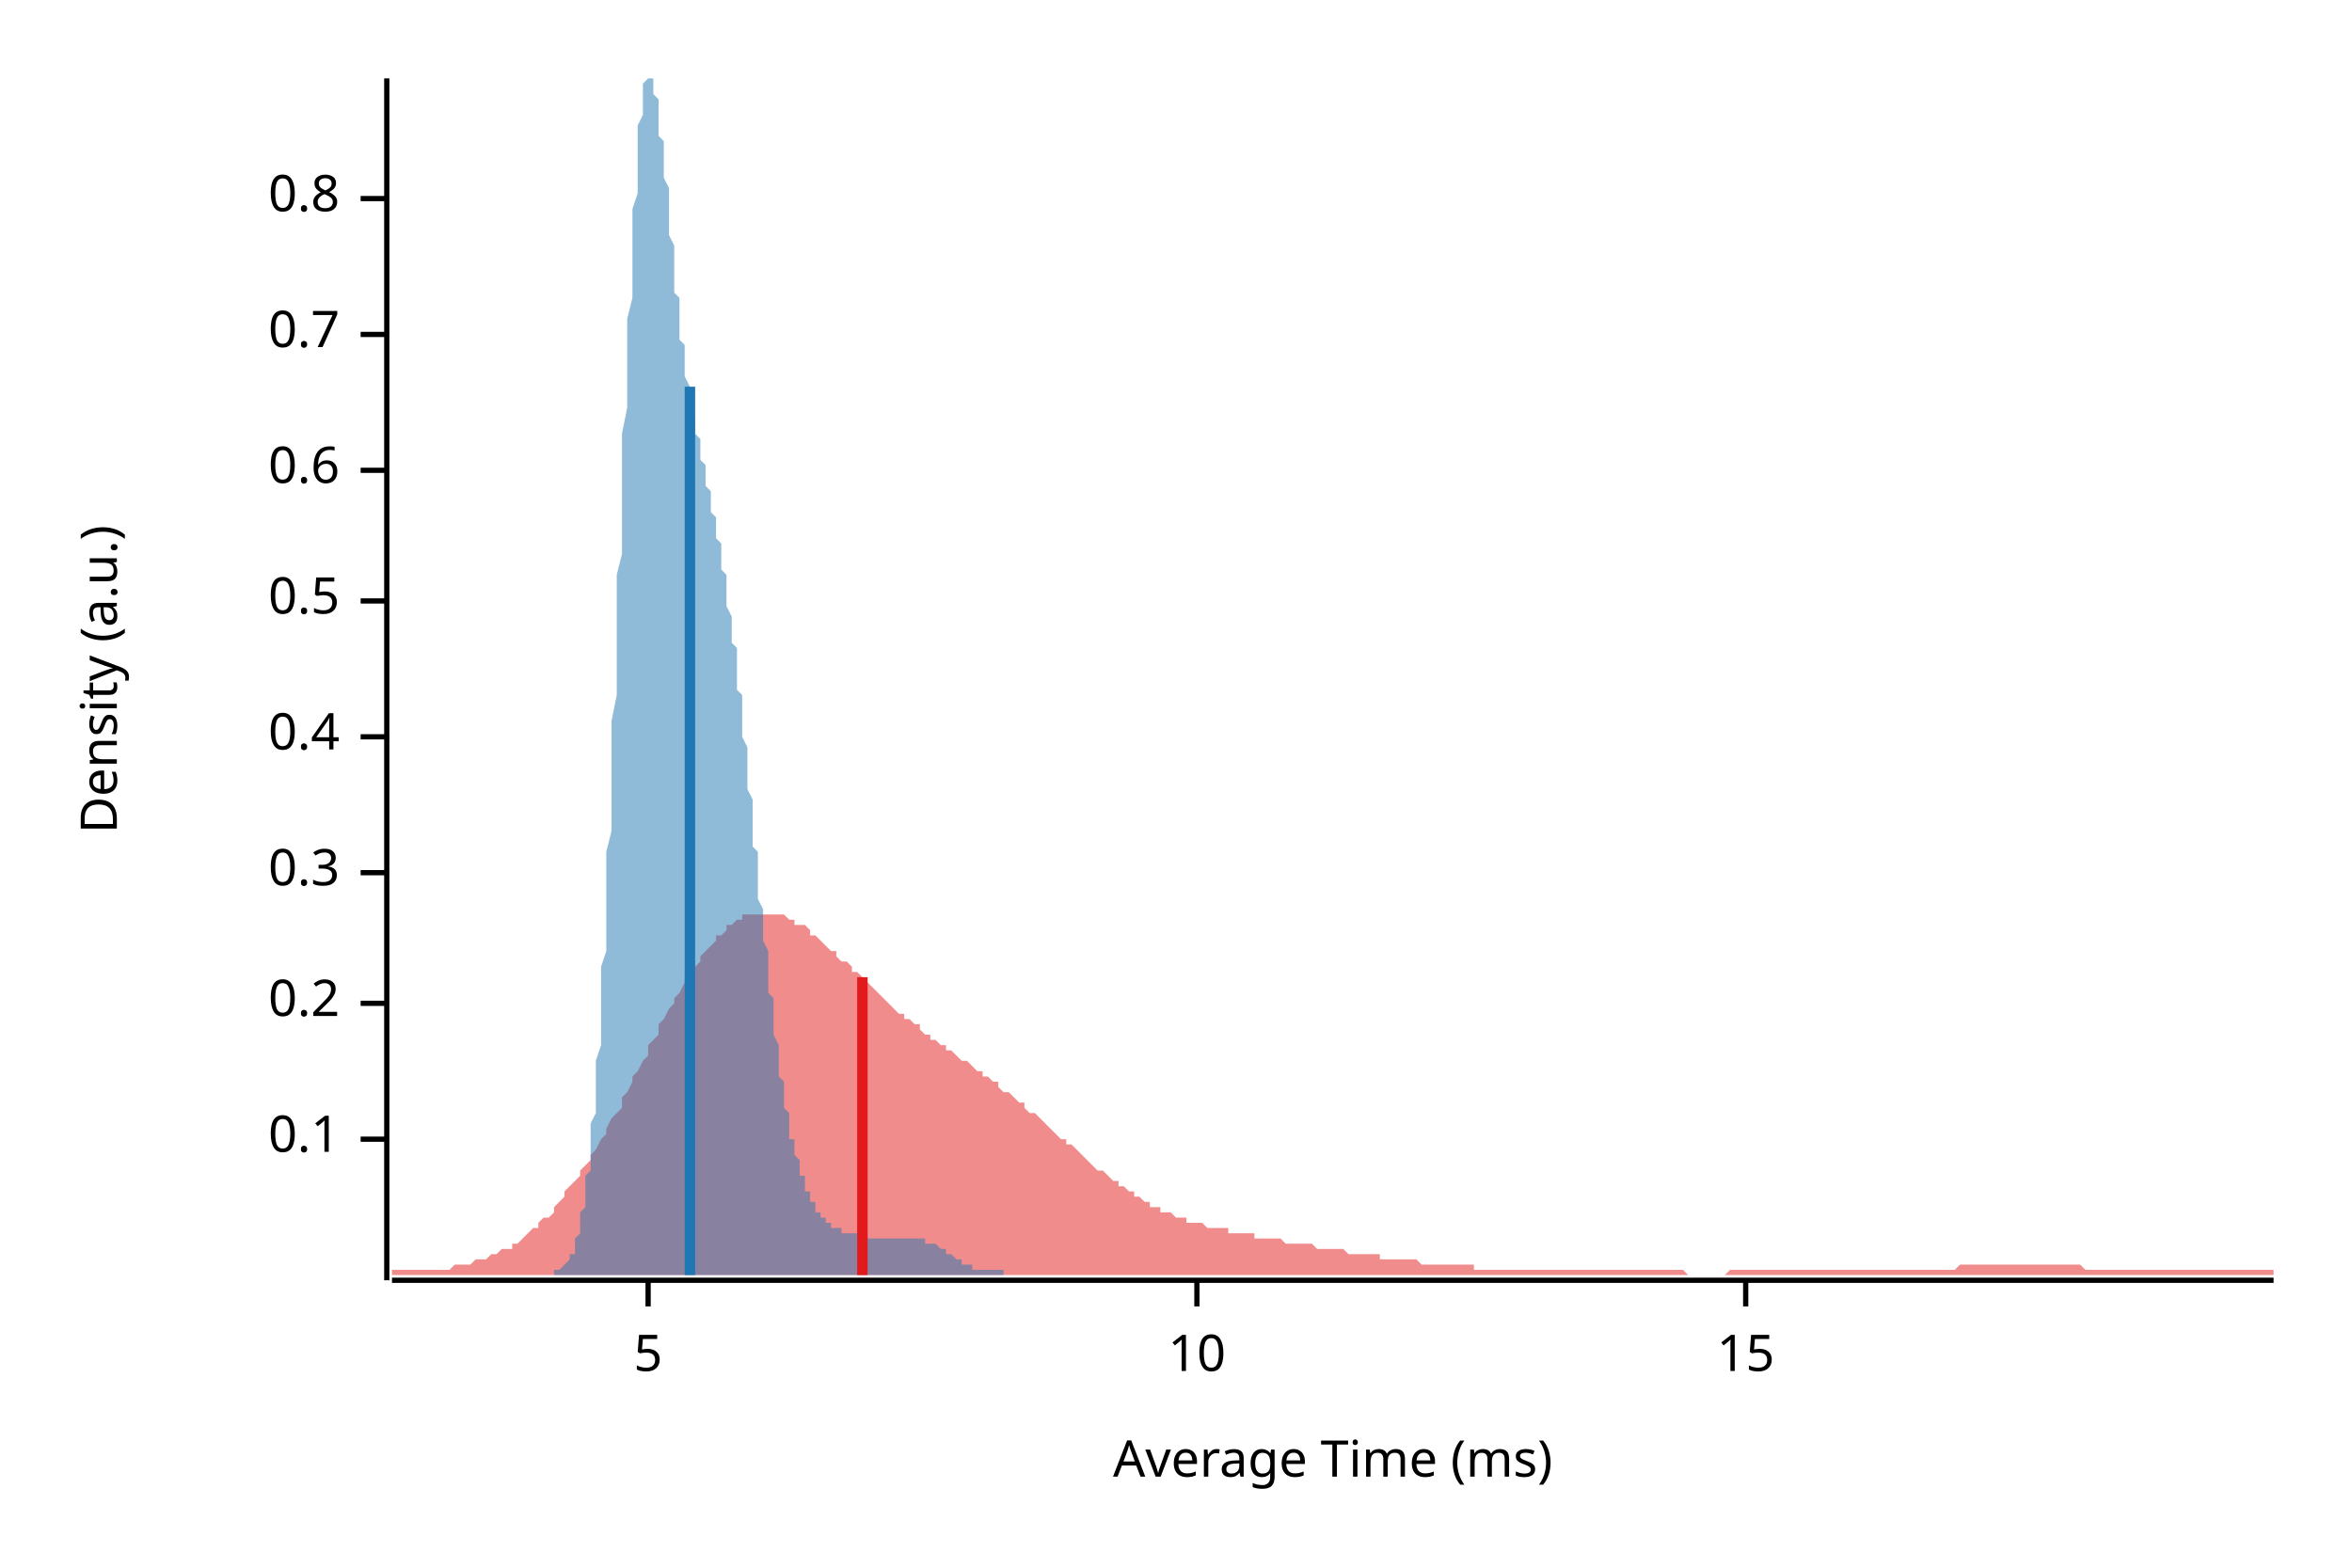
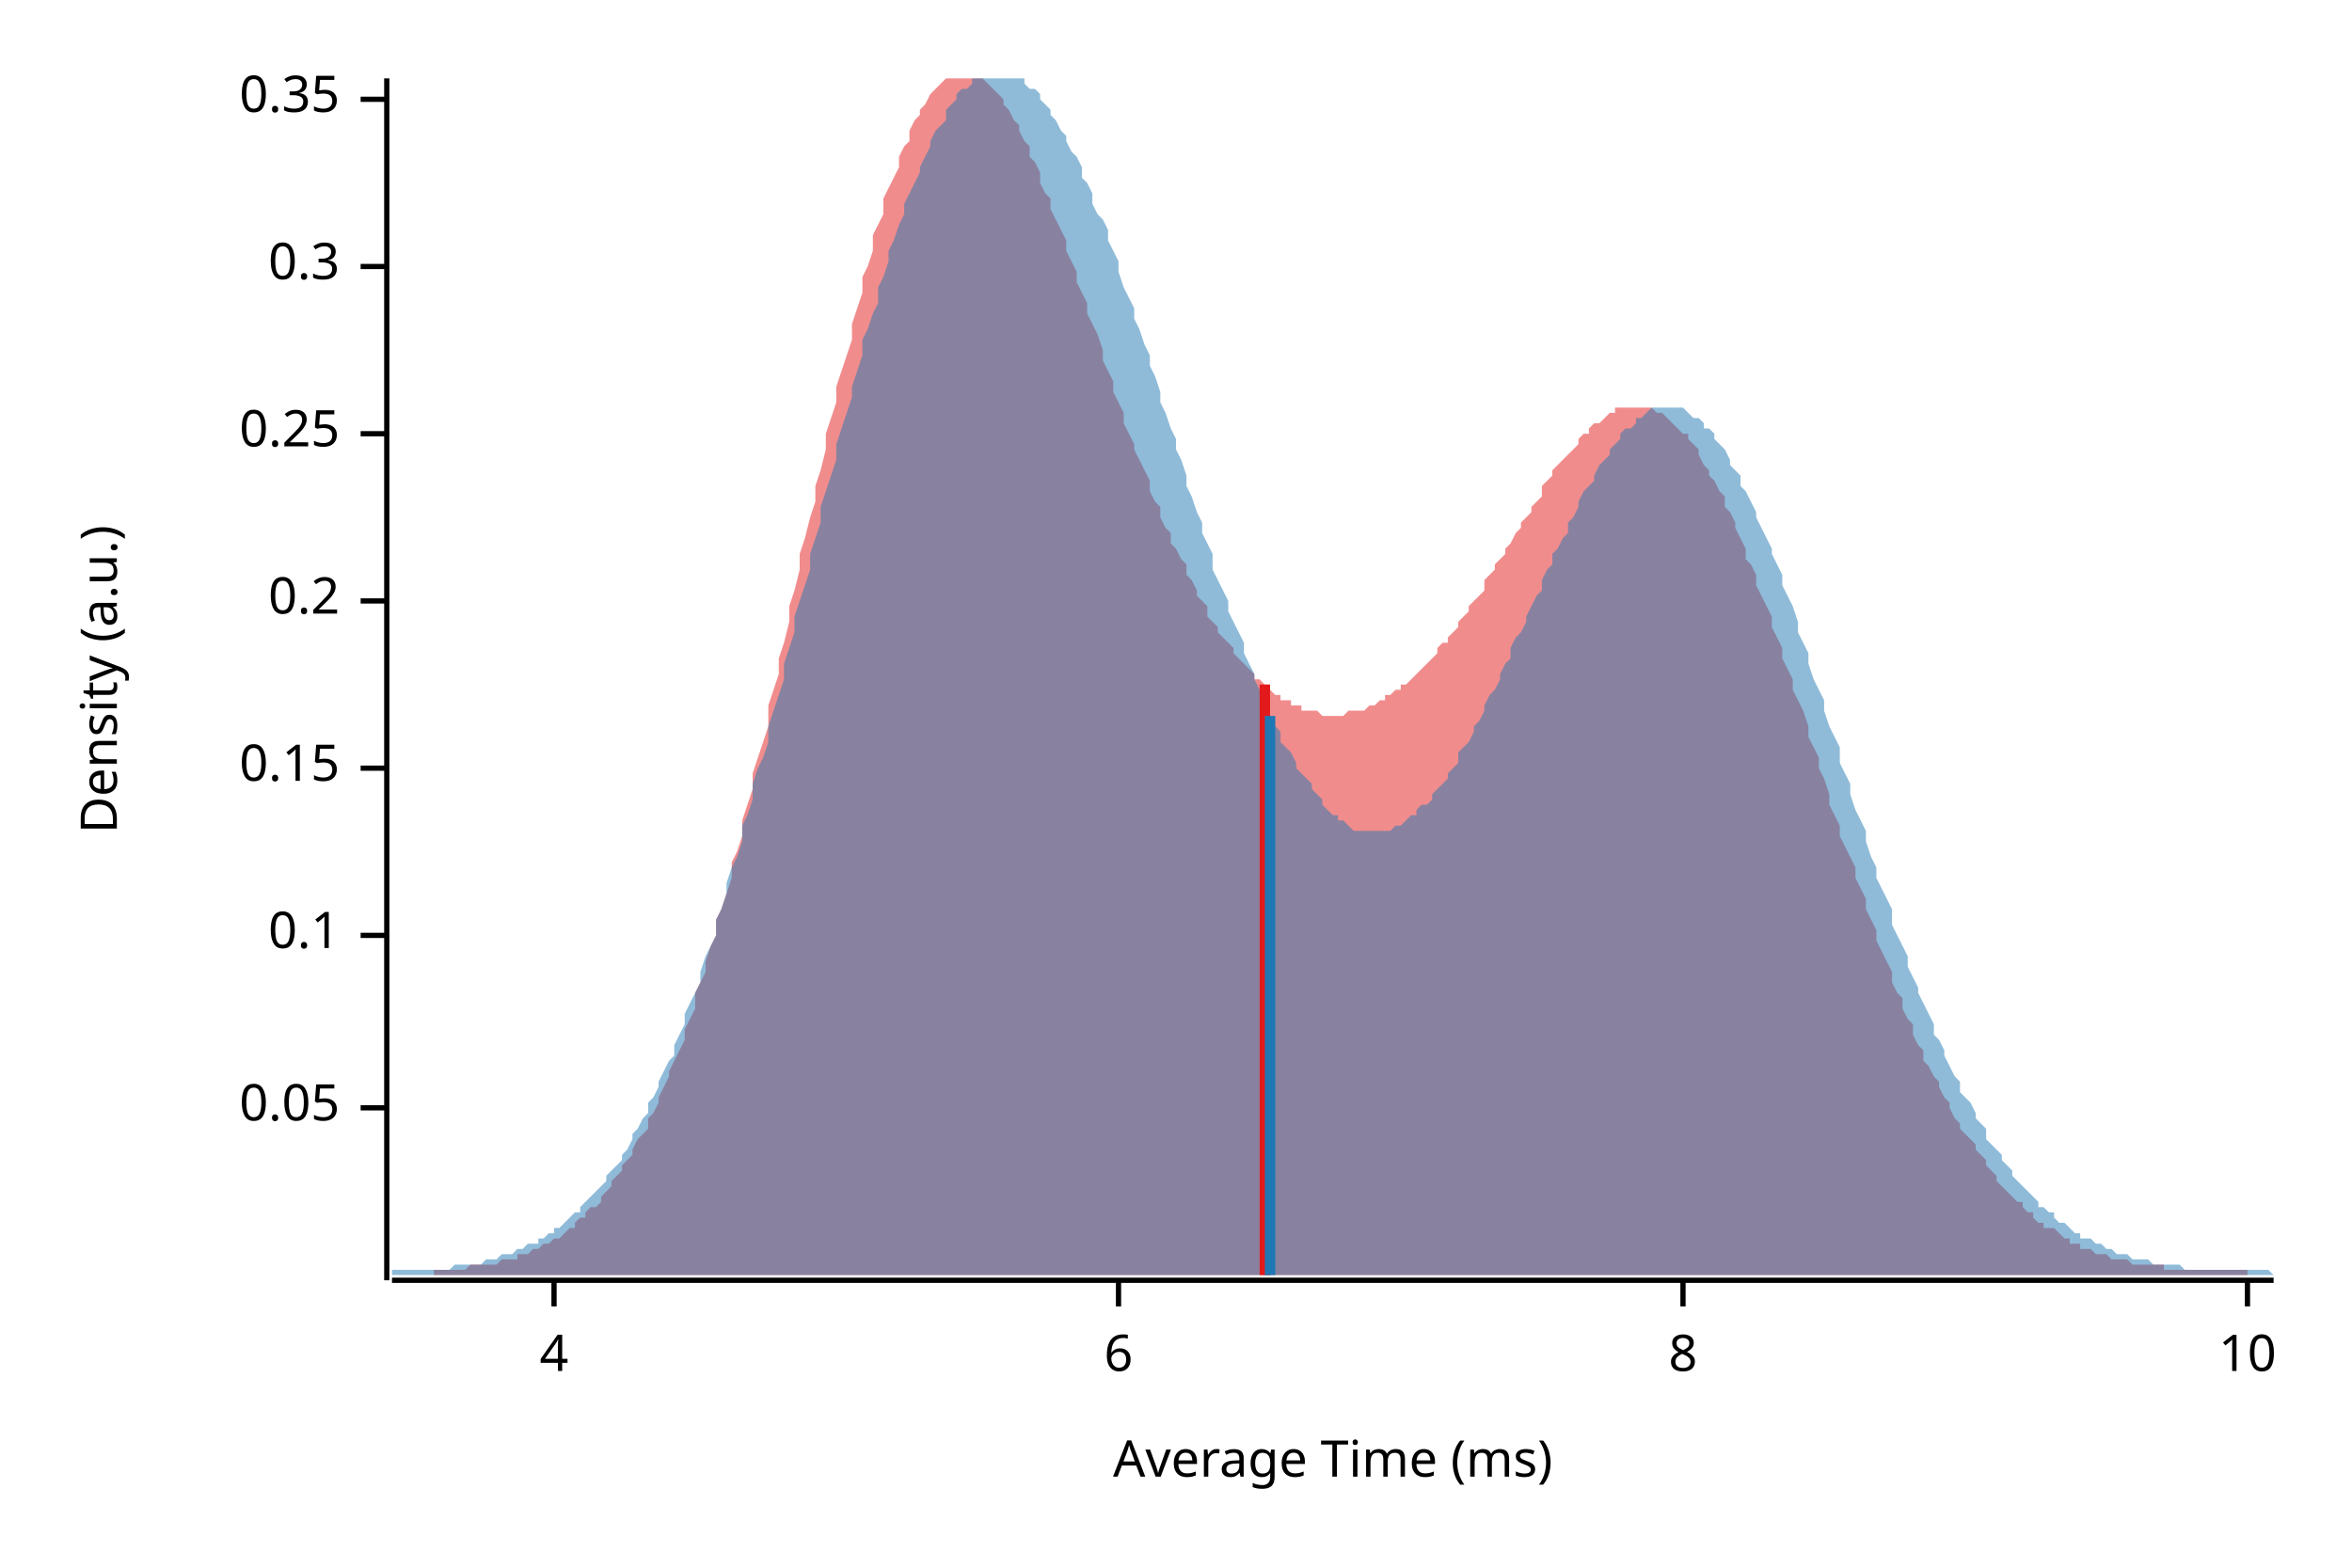
<svg xmlns="http://www.w3.org/2000/svg" width="450" height="300" viewBox="0 0 450 300">
  <text x="15" y="130" dy="0.76em" text-anchor="middle" font-family="sans-serif" font-size="9.677" opacity="1" fill="#000000" transform="rotate(270, 15, 130)">
Density (a.u.)
</text>
  <text x="255" y="285" dy="-0.5ex" text-anchor="middle" font-family="sans-serif" font-size="9.677" opacity="1" fill="#000000">
Average Time (ms)
</text>
  <polyline fill="none" opacity="1" stroke="#000000" stroke-width="1" points="74,15 74,245 " />
-   <text x="65" y="218" dy="0.5ex" text-anchor="end" font-family="sans-serif" font-size="9.677" opacity="1" fill="#000000">
+   <text x="65" y="212" dy="0.5ex" text-anchor="end" font-family="sans-serif" font-size="9.677" opacity="1" fill="#000000">
+ 0.05
+ </text>
+   <polyline fill="none" opacity="1" stroke="#000000" stroke-width="1" points="69,212 74,212 " />
+   <text x="65" y="179" dy="0.5ex" text-anchor="end" font-family="sans-serif" font-size="9.677" opacity="1" fill="#000000">
0.1
</text>
-   <polyline fill="none" opacity="1" stroke="#000000" stroke-width="1" points="69,218 74,218 " />
-   <text x="65" y="192" dy="0.5ex" text-anchor="end" font-family="sans-serif" font-size="9.677" opacity="1" fill="#000000">
+   <polyline fill="none" opacity="1" stroke="#000000" stroke-width="1" points="69,179 74,179 " />
+   <text x="65" y="147" dy="0.5ex" text-anchor="end" font-family="sans-serif" font-size="9.677" opacity="1" fill="#000000">
+ 0.15
+ </text>
+   <polyline fill="none" opacity="1" stroke="#000000" stroke-width="1" points="69,147 74,147 " />
+   <text x="65" y="115" dy="0.5ex" text-anchor="end" font-family="sans-serif" font-size="9.677" opacity="1" fill="#000000">
0.2
</text>
-   <polyline fill="none" opacity="1" stroke="#000000" stroke-width="1" points="69,192 74,192 " />
-   <text x="65" y="167" dy="0.5ex" text-anchor="end" font-family="sans-serif" font-size="9.677" opacity="1" fill="#000000">
+   <polyline fill="none" opacity="1" stroke="#000000" stroke-width="1" points="69,115 74,115 " />
+   <text x="65" y="83" dy="0.5ex" text-anchor="end" font-family="sans-serif" font-size="9.677" opacity="1" fill="#000000">
+ 0.25
+ </text>
+   <polyline fill="none" opacity="1" stroke="#000000" stroke-width="1" points="69,83 74,83 " />
+   <text x="65" y="51" dy="0.5ex" text-anchor="end" font-family="sans-serif" font-size="9.677" opacity="1" fill="#000000">
0.3
</text>
-   <polyline fill="none" opacity="1" stroke="#000000" stroke-width="1" points="69,167 74,167 " />
-   <text x="65" y="141" dy="0.5ex" text-anchor="end" font-family="sans-serif" font-size="9.677" opacity="1" fill="#000000">
- 0.4
+   <polyline fill="none" opacity="1" stroke="#000000" stroke-width="1" points="69,51 74,51 " />
+   <text x="65" y="19" dy="0.5ex" text-anchor="end" font-family="sans-serif" font-size="9.677" opacity="1" fill="#000000">
+ 0.35
</text>
-   <polyline fill="none" opacity="1" stroke="#000000" stroke-width="1" points="69,141 74,141 " />
-   <text x="65" y="115" dy="0.5ex" text-anchor="end" font-family="sans-serif" font-size="9.677" opacity="1" fill="#000000">
- 0.5
+   <polyline fill="none" opacity="1" stroke="#000000" stroke-width="1" points="69,19 74,19 " />
+   <polyline fill="none" opacity="1" stroke="#000000" stroke-width="1" points="75,245 435,245 " />
+   <text x="106" y="255" dy="0.76em" text-anchor="middle" font-family="sans-serif" font-size="9.677" opacity="1" fill="#000000">
+ 4
</text>
-   <polyline fill="none" opacity="1" stroke="#000000" stroke-width="1" points="69,115 74,115 " />
-   <text x="65" y="90" dy="0.5ex" text-anchor="end" font-family="sans-serif" font-size="9.677" opacity="1" fill="#000000">
- 0.6
+   <polyline fill="none" opacity="1" stroke="#000000" stroke-width="1" points="106,245 106,250 " />
+   <text x="214" y="255" dy="0.76em" text-anchor="middle" font-family="sans-serif" font-size="9.677" opacity="1" fill="#000000">
+ 6
</text>
-   <polyline fill="none" opacity="1" stroke="#000000" stroke-width="1" points="69,90 74,90 " />
-   <text x="65" y="64" dy="0.5ex" text-anchor="end" font-family="sans-serif" font-size="9.677" opacity="1" fill="#000000">
- 0.7
+   <polyline fill="none" opacity="1" stroke="#000000" stroke-width="1" points="214,245 214,250 " />
+   <text x="322" y="255" dy="0.76em" text-anchor="middle" font-family="sans-serif" font-size="9.677" opacity="1" fill="#000000">
+ 8
</text>
-   <polyline fill="none" opacity="1" stroke="#000000" stroke-width="1" points="69,64 74,64 " />
-   <text x="65" y="38" dy="0.5ex" text-anchor="end" font-family="sans-serif" font-size="9.677" opacity="1" fill="#000000">
- 0.8
- </text>
-   <polyline fill="none" opacity="1" stroke="#000000" stroke-width="1" points="69,38 74,38 " />
-   <polyline fill="none" opacity="1" stroke="#000000" stroke-width="1" points="75,245 435,245 " />
-   <text x="124" y="255" dy="0.76em" text-anchor="middle" font-family="sans-serif" font-size="9.677" opacity="1" fill="#000000">
- 5
- </text>
-   <polyline fill="none" opacity="1" stroke="#000000" stroke-width="1" points="124,245 124,250 " />
-   <text x="229" y="255" dy="0.76em" text-anchor="middle" font-family="sans-serif" font-size="9.677" opacity="1" fill="#000000">
+   <polyline fill="none" opacity="1" stroke="#000000" stroke-width="1" points="322,245 322,250 " />
+   <text x="430" y="255" dy="0.76em" text-anchor="middle" font-family="sans-serif" font-size="9.677" opacity="1" fill="#000000">
10
</text>
-   <polyline fill="none" opacity="1" stroke="#000000" stroke-width="1" points="229,245 229,250 " />
-   <text x="334" y="255" dy="0.76em" text-anchor="middle" font-family="sans-serif" font-size="9.677" opacity="1" fill="#000000">
- 15
- </text>
-   <polyline fill="none" opacity="1" stroke="#000000" stroke-width="1" points="334,245 334,250 " />
-   <polygon opacity="0.5" fill="#E31A1C" points="75,243 75,243 76,243 77,243 77,243 78,243 79,243 80,243 80,243 81,243 82,243 82,243 83,243 84,243 85,243 85,243 86,243 87,242 87,242 88,242 89,242 90,242 90,242 91,241 92,241 93,241 93,241 94,240 95,240 95,240 96,239 97,239 98,239 98,238 99,238 100,237 100,237 101,236 102,235 103,235 103,234 104,233 105,233 106,232 106,231 107,230 108,229 108,228 109,227 110,226 111,225 111,224 112,223 113,222 113,221 114,220 115,218 116,217 116,216 117,214 118,213 119,212 119,210 120,209 121,207 121,206 122,205 123,203 124,202 124,200 125,199 126,198 126,196 127,195 128,193 129,192 129,191 130,190 131,188 131,187 132,186 133,185 134,184 134,183 135,182 136,181 137,180 137,179 138,179 139,178 139,177 140,177 141,176 142,176 142,175 143,175 144,175 144,175 145,175 146,175 147,175 147,175 148,175 149,175 150,175 150,175 151,176 152,176 152,177 153,177 154,177 155,178 155,179 156,179 157,180 157,180 158,181 159,182 160,182 160,183 161,184 162,184 163,185 163,186 164,186 165,187 165,188 166,188 167,189 168,190 168,190 169,191 170,192 170,192 171,193 172,194 173,194 173,195 174,195 175,196 176,196 176,197 177,198 178,198 178,199 179,199 180,200 181,200 181,201 182,201 183,202 183,202 184,203 185,203 186,204 186,204 187,205 188,205 188,206 189,206 190,207 191,207 191,208 192,209 193,209 194,210 194,210 195,211 196,211 196,212 197,213 198,213 199,214 199,214 200,215 201,216 201,216 202,217 203,218 204,218 204,219 205,219 206,220 207,221 207,221 208,222 209,223 209,223 210,224 211,224 212,225 212,225 213,226 214,226 214,227 215,227 216,228 217,228 217,229 218,229 219,230 220,230 220,231 221,231 222,231 222,232 223,232 224,232 225,233 225,233 226,233 227,233 227,234 228,234 229,234 230,234 230,234 231,235 232,235 232,235 233,235 234,235 235,235 235,236 236,236 237,236 238,236 238,236 239,236 240,236 240,237 241,237 242,237 243,237 243,237 244,237 245,237 245,237 246,238 247,238 248,238 248,238 249,238 250,238 251,238 251,238 252,239 253,239 253,239 254,239 255,239 256,239 256,239 257,239 258,240 258,240 259,240 260,240 261,240 261,240 262,240 263,240 264,240 264,241 265,241 266,241 266,241 267,241 268,241 269,241 269,241 270,241 271,241 271,241 272,242 273,242 274,242 274,242 275,242 276,242 277,242 277,242 278,242 279,242 279,242 280,242 281,242 282,242 282,243 283,243 284,243 284,243 285,243 286,243 287,243 287,243 288,243 289,243 289,243 290,243 291,243 292,243 292,243 293,243 294,243 295,243 295,243 296,243 297,243 297,243 298,243 299,243 300,243 300,243 301,243 302,243 302,243 303,243 304,243 305,243 305,243 306,243 307,243 308,243 308,243 309,243 310,243 310,243 311,243 312,243 313,243 313,243 314,243 315,243 315,243 316,243 317,243 318,243 318,243 319,243 320,243 321,243 321,243 322,243 323,244 323,244 324,244 325,244 326,244 326,244 327,244 328,244 328,244 329,244 330,244 331,243 331,243 332,243 333,243 333,243 334,243 335,243 336,243 336,243 337,243 338,243 339,243 339,243 340,243 341,243 341,243 342,243 343,243 344,243 344,243 345,243 346,243 346,243 347,243 348,243 349,243 349,243 350,243 351,243 352,243 352,243 353,243 354,243 354,243 355,243 356,243 357,243 357,243 358,243 359,243 359,243 360,243 361,243 362,243 362,243 363,243 364,243 365,243 365,243 366,243 367,243 367,243 368,243 369,243 370,243 370,243 371,243 372,243 372,243 373,243 374,243 375,242 375,242 376,242 377,242 378,242 378,242 379,242 380,242 380,242 381,242 382,242 383,242 383,242 384,242 385,242 385,242 386,242 387,242 388,242 388,242 389,242 390,242 390,242 391,242 392,242 393,242 393,242 394,242 395,242 396,242 396,242 397,242 398,242 398,242 399,243 400,243 401,243 401,243 402,243 403,243 403,243 404,243 405,243 406,243 406,243 407,243 408,243 409,243 409,243 410,243 411,243 411,243 412,243 413,243 414,243 414,243 415,243 416,243 416,243 417,243 418,243 419,243 419,243 420,243 421,243 422,243 422,243 423,243 424,243 424,243 425,243 426,243 427,243 427,243 428,243 429,243 429,243 430,243 431,243 432,243 432,243 433,243 434,243 435,243 435,244 75,244 " />
-   <polygon opacity="0.5" fill="#1F78B4" points="106,243 106,243 107,243 107,243 107,243 107,243 107,243 108,242 108,242 108,242 108,242 108,242 108,242 109,241 109,241 109,241 109,241 109,240 109,240 110,240 110,239 110,239 110,238 110,238 110,237 111,236 111,236 111,235 111,234 111,233 111,232 112,231 112,230 112,229 112,228 112,227 112,225 113,224 113,222 113,221 113,219 113,217 113,215 114,213 114,211 114,208 114,206 114,203 115,200 115,198 115,195 115,192 115,189 115,185 116,182 116,178 116,175 116,171 116,167 116,163 117,159 117,155 117,151 117,147 117,142 117,138 118,133 118,129 118,124 118,119 118,115 118,110 119,106 119,101 119,96 119,92 119,87 119,83 120,78 120,74 120,70 120,65 120,61 121,57 121,54 121,50 121,46 121,43 121,40 122,37 122,34 122,31 122,29 122,26 122,24 123,22 123,21 123,19 123,18 123,16 123,16 124,15 124,15 124,15 124,15 124,15 124,15 125,15 125,15 125,15 125,16 125,17 125,18 126,19 126,20 126,21 126,23 126,24 126,26 127,27 127,29 127,31 127,32 127,34 128,36 128,38 128,40 128,41 128,43 128,45 129,47 129,49 129,50 129,52 129,54 129,56 130,57 130,59 130,60 130,62 130,63 130,65 131,66 131,67 131,69 131,70 131,71 131,72 132,74 132,75 132,76 132,77 132,78 132,79 133,80 133,81 133,82 133,82 133,83 134,84 134,85 134,86 134,87 134,87 134,88 135,89 135,90 135,91 135,91 135,92 135,93 136,94 136,95 136,95 136,96 136,97 136,98 137,99 137,100 137,100 137,101 137,102 137,103 138,104 138,105 138,106 138,107 138,108 138,109 139,110 139,112 139,113 139,114 139,115 139,116 140,118 140,119 140,120 140,122 140,123 141,124 141,126 141,127 141,129 141,130 141,132 142,133 142,135 142,136 142,138 142,139 142,141 143,143 143,144 143,146 143,148 143,150 143,151 144,153 144,155 144,156 144,158 144,160 144,162 145,163 145,165 145,167 145,169 145,170 145,172 146,174 146,175 146,177 146,179 146,180 147,182 147,184 147,185 147,187 147,188 147,190 148,191 148,193 148,194 148,196 148,197 148,198 149,200 149,201 149,202 149,203 149,205 149,206 150,207 150,208 150,209 150,210 150,211 150,212 151,213 151,214 151,215 151,216 151,217 151,218 152,218 152,219 152,220 152,221 152,221 153,222 153,223 153,223 153,224 153,224 153,225 154,225 154,226 154,226 154,227 154,227 154,228 155,228 155,229 155,229 155,229 155,230 155,230 156,230 156,231 156,231 156,231 156,232 156,232 157,232 157,232 157,233 157,233 157,233 157,233 158,233 158,234 158,234 158,234 158,234 158,234 159,234 159,235 159,235 159,235 159,235 160,235 160,235 160,235 160,235 160,235 160,235 161,235 161,236 161,236 161,236 161,236 161,236 162,236 162,236 162,236 162,236 162,236 162,236 163,236 163,236 163,236 163,236 163,236 163,236 164,236 164,236 164,236 164,236 164,236 164,236 165,236 165,236 165,236 165,236 165,236 166,236 166,236 166,236 166,236 166,237 166,237 167,237 167,237 167,237 167,237 167,237 167,237 168,237 168,237 168,237 168,237 168,237 168,237 169,237 169,237 169,237 169,237 169,237 169,237 170,237 170,237 170,237 170,237 170,237 170,237 171,237 171,237 171,237 171,237 171,237 171,237 172,237 172,237 172,237 172,237 172,237 173,237 173,237 173,237 173,237 173,237 173,237 174,237 174,237 174,237 174,237 174,237 174,237 175,237 175,237 175,237 175,237 175,237 175,237 176,237 176,237 176,237 176,237 176,237 176,237 177,237 177,237 177,238 177,238 177,238 177,238 178,238 178,238 178,238 178,238 178,238 179,238 179,238 179,238 179,238 179,238 179,238 180,239 180,239 180,239 180,239 180,239 180,239 181,239 181,239 181,239 181,240 181,240 181,240 182,240 182,240 182,240 182,240 182,240 182,240 183,241 183,241 183,241 183,241 183,241 183,241 184,241 184,241 184,241 184,242 184,242 185,242 185,242 185,242 185,242 185,242 185,242 186,242 186,242 186,242 186,242 186,243 186,243 187,243 187,243 187,243 187,243 187,243 187,243 188,243 188,243 188,243 188,243 188,243 188,243 189,243 189,243 189,243 189,243 189,243 189,243 190,243 190,243 190,243 190,243 190,243 190,243 191,243 191,243 191,243 191,243 191,243 192,243 192,243 192,244 106,244 " />
-   <polyline fill="none" opacity="1" stroke="#E31A1C" stroke-width="2" points="165,244 165,187 " />
-   <polyline fill="none" opacity="1" stroke="#1F78B4" stroke-width="2" points="132,244 132,74 " />
+   <polyline fill="none" opacity="1" stroke="#000000" stroke-width="1" points="430,245 430,250 " />
+   <polygon opacity="0.5" fill="#E31A1C" points="83,243 83,243 84,243 85,243 85,243 86,243 87,243 87,243 88,243 89,243 89,243 90,242 91,242 92,242 92,242 93,242 94,242 94,242 95,242 96,241 96,241 97,241 98,241 99,241 99,240 100,240 101,240 101,240 102,239 103,239 103,239 104,238 105,238 105,238 106,237 107,237 108,236 108,236 109,235 110,235 110,234 111,233 112,233 112,232 113,231 114,231 115,230 115,229 116,228 117,227 117,226 118,225 119,224 119,223 120,222 121,221 121,220 122,218 123,217 124,216 124,214 125,213 126,211 126,210 127,208 128,206 128,205 129,203 130,201 131,199 131,197 132,195 133,193 133,190 134,188 135,186 135,184 136,181 137,179 137,176 138,174 139,171 140,168 140,165 141,163 142,160 142,157 143,154 144,151 144,148 145,145 146,142 147,139 147,135 148,132 149,129 149,126 150,123 151,119 151,116 152,113 153,109 153,106 154,103 155,99 156,96 156,93 157,90 158,86 158,83 159,80 160,77 160,74 161,71 162,68 163,65 163,62 164,59 165,56 165,53 166,51 167,48 167,45 168,43 169,41 169,38 170,36 171,34 172,32 172,30 173,28 174,27 174,25 175,23 176,22 176,21 177,20 178,18 179,17 179,17 180,16 181,15 181,15 182,15 183,15 183,15 184,15 185,15 185,15 186,15 187,15 188,15 188,15 189,16 190,17 190,17 191,18 192,19 192,20 193,21 194,23 195,24 195,25 196,27 197,28 197,30 198,31 199,33 199,35 200,37 201,38 201,40 202,42 203,44 204,46 204,48 205,50 206,52 206,54 207,56 208,58 208,60 209,62 210,64 211,67 211,69 212,71 213,73 213,75 214,77 215,79 215,81 216,83 217,85 217,86 218,88 219,90 220,92 220,94 221,96 222,97 222,99 223,101 224,102 224,104 225,105 226,107 227,108 227,110 228,111 229,113 229,114 230,115 231,116 231,118 232,119 233,120 233,121 234,122 235,123 236,124 236,125 237,126 238,127 238,127 239,128 240,129 240,130 241,130 242,131 243,131 243,132 244,133 245,133 245,134 246,134 247,134 247,135 248,135 249,135 249,136 250,136 251,136 252,136 252,136 253,137 254,137 254,137 255,137 256,137 256,137 257,137 258,136 259,136 259,136 260,136 261,136 261,136 262,135 263,135 263,135 264,134 265,134 265,133 266,133 267,132 268,132 268,131 269,131 270,130 270,130 271,129 272,128 272,128 273,127 274,126 275,125 275,124 276,123 277,123 277,122 278,121 279,120 279,119 280,118 281,117 281,116 282,115 283,114 284,113 284,111 285,110 286,109 286,108 287,107 288,106 288,105 289,104 290,102 291,101 291,100 292,99 293,98 293,97 294,96 295,95 295,93 296,92 297,91 297,90 298,89 299,88 300,87 300,87 301,86 302,85 302,84 303,83 304,83 304,82 305,81 306,81 307,80 307,80 308,79 309,79 309,78 310,78 311,78 311,78 312,78 313,78 314,78 314,78 315,78 316,78 316,78 317,79 318,79 318,79 319,80 320,81 320,81 321,82 322,83 323,83 323,84 324,85 325,86 325,87 326,89 327,90 327,91 328,92 329,94 330,95 330,97 331,98 332,100 332,101 333,103 334,105 334,107 335,108 336,110 336,112 337,114 338,116 339,118 339,120 340,122 341,124 341,126 342,128 343,130 343,132 344,134 345,136 346,139 346,141 347,143 348,145 348,147 349,149 350,152 350,154 351,156 352,158 352,160 353,162 354,164 355,166 355,168 356,170 357,172 357,174 358,176 359,178 359,180 360,182 361,184 362,186 362,188 363,190 364,191 364,193 365,195 366,196 366,198 367,200 368,201 368,203 369,204 370,206 371,207 371,208 372,210 373,211 373,212 374,214 375,215 375,216 376,217 377,218 378,219 378,220 379,221 380,222 380,223 381,224 382,225 382,226 383,227 384,228 384,228 385,229 386,230 387,230 387,231 388,232 389,232 389,233 390,234 391,234 391,235 392,235 393,235 394,236 394,236 395,237 396,237 396,238 397,238 398,238 398,239 399,239 400,239 400,239 401,240 402,240 403,240 403,240 404,241 405,241 405,241 406,241 407,241 407,241 408,242 409,242 410,242 410,242 411,242 412,242 412,242 413,242 414,242 414,243 415,243 416,243 416,243 417,243 418,243 419,243 419,243 420,243 421,243 421,243 422,243 423,243 423,243 424,243 425,243 426,243 426,243 427,243 428,243 428,243 429,243 430,243 430,244 83,244 " />
+   <polygon opacity="0.5" fill="#1F78B4" points="75,243 75,243 76,243 77,243 77,243 78,243 79,243 80,243 80,243 81,243 82,243 82,243 83,243 84,243 85,243 85,243 86,243 87,242 87,242 88,242 89,242 90,242 90,242 91,242 92,242 93,241 93,241 94,241 95,241 95,241 96,240 97,240 98,240 98,240 99,239 100,239 100,239 101,238 102,238 103,238 103,237 104,237 105,236 106,236 106,235 107,235 108,234 108,234 109,233 110,232 111,232 111,231 112,230 113,229 113,229 114,228 115,227 116,226 116,225 117,224 118,223 119,222 119,221 120,220 121,218 121,217 122,216 123,214 124,213 124,211 125,210 126,208 126,207 127,205 128,203 129,202 129,200 130,198 131,196 131,194 132,192 133,190 134,188 134,186 135,183 136,181 137,179 137,176 138,174 139,171 139,169 140,166 141,164 142,161 142,158 143,156 144,153 144,150 145,147 146,145 147,142 147,139 148,136 149,133 150,130 150,127 151,124 152,121 152,118 153,115 154,112 155,109 155,106 156,103 157,100 157,97 158,94 159,91 160,88 160,85 161,82 162,79 163,76 163,74 164,71 165,68 165,65 166,63 167,60 168,58 168,55 169,53 170,50 170,48 171,46 172,43 173,41 173,39 174,37 175,35 176,33 176,32 177,30 178,28 178,27 179,25 180,24 181,23 181,21 182,20 183,19 183,18 184,17 185,17 186,16 186,15 187,15 188,15 188,15 189,15 190,15 191,15 191,15 192,15 193,15 194,15 194,15 195,15 196,15 196,16 197,17 198,17 199,18 199,19 200,20 201,21 201,22 202,23 203,25 204,26 204,27 205,29 206,30 207,32 207,34 208,35 209,37 209,39 210,41 211,42 212,44 212,46 213,48 214,50 214,52 215,55 216,57 217,59 217,61 218,63 219,66 220,68 220,70 221,72 222,75 222,77 223,79 224,82 225,84 225,86 226,88 227,91 227,93 228,95 229,98 230,100 230,102 231,104 232,106 232,109 233,111 234,113 235,115 235,117 236,119 237,121 238,123 238,125 239,127 240,129 240,130 241,132 242,134 243,136 243,137 244,139 245,140 245,142 246,143 247,144 248,146 248,147 249,148 250,149 251,150 251,151 252,152 253,153 253,154 254,155 255,156 256,156 256,157 257,157 258,158 258,158 259,159 260,159 261,159 261,159 262,159 263,159 264,159 264,159 265,159 266,159 266,159 267,158 268,158 269,157 269,157 270,156 271,156 271,155 272,154 273,154 274,153 274,152 275,151 276,150 277,149 277,148 278,147 279,146 279,144 280,143 281,142 282,140 282,139 283,138 284,136 284,135 285,133 286,132 287,130 287,129 288,127 289,126 289,124 290,122 291,121 292,119 292,118 293,116 294,114 295,113 295,111 296,109 297,108 297,106 298,105 299,103 300,102 300,100 301,99 302,97 302,96 303,94 304,93 305,92 305,91 306,89 307,88 308,87 308,86 309,85 310,84 310,83 311,82 312,82 313,81 313,80 314,80 315,79 315,79 316,78 317,78 318,78 318,78 319,78 320,78 321,78 321,78 322,78 323,79 323,79 324,80 325,80 326,81 326,82 327,82 328,83 328,84 329,85 330,86 331,88 331,89 332,90 333,91 333,93 334,94 335,96 336,98 336,99 337,101 338,103 339,105 339,106 340,108 341,110 341,112 342,114 343,116 344,119 344,121 345,123 346,125 346,127 347,130 348,132 349,134 349,136 350,139 351,141 352,143 352,146 353,148 354,150 354,152 355,155 356,157 357,159 357,161 358,164 359,166 359,168 360,170 361,172 362,174 362,177 363,179 364,181 365,183 365,185 366,187 367,189 367,190 368,192 369,194 370,196 370,198 371,199 372,201 372,202 373,204 374,206 375,207 375,209 376,210 377,211 378,213 378,214 379,215 380,216 380,218 381,219 382,220 383,221 383,222 384,223 385,224 385,225 386,226 387,227 388,228 388,228 389,229 390,230 390,231 391,231 392,232 393,232 393,233 394,234 395,234 396,235 396,235 397,236 398,236 398,237 399,237 400,237 401,238 401,238 402,238 403,239 403,239 404,239 405,240 406,240 406,240 407,240 408,241 409,241 409,241 410,241 411,241 411,241 412,242 413,242 414,242 414,242 415,242 416,242 416,242 417,242 418,243 419,243 419,243 420,243 421,243 422,243 422,243 423,243 424,243 424,243 425,243 426,243 427,243 427,243 428,243 429,243 429,243 430,243 431,243 432,243 432,243 433,243 434,243 435,244 435,244 75,244 " />
+   <polyline fill="none" opacity="1" stroke="#E31A1C" stroke-width="2" points="242,244 242,131 " />
+   <polyline fill="none" opacity="1" stroke="#1F78B4" stroke-width="2" points="243,244 243,137 " />
</svg>
